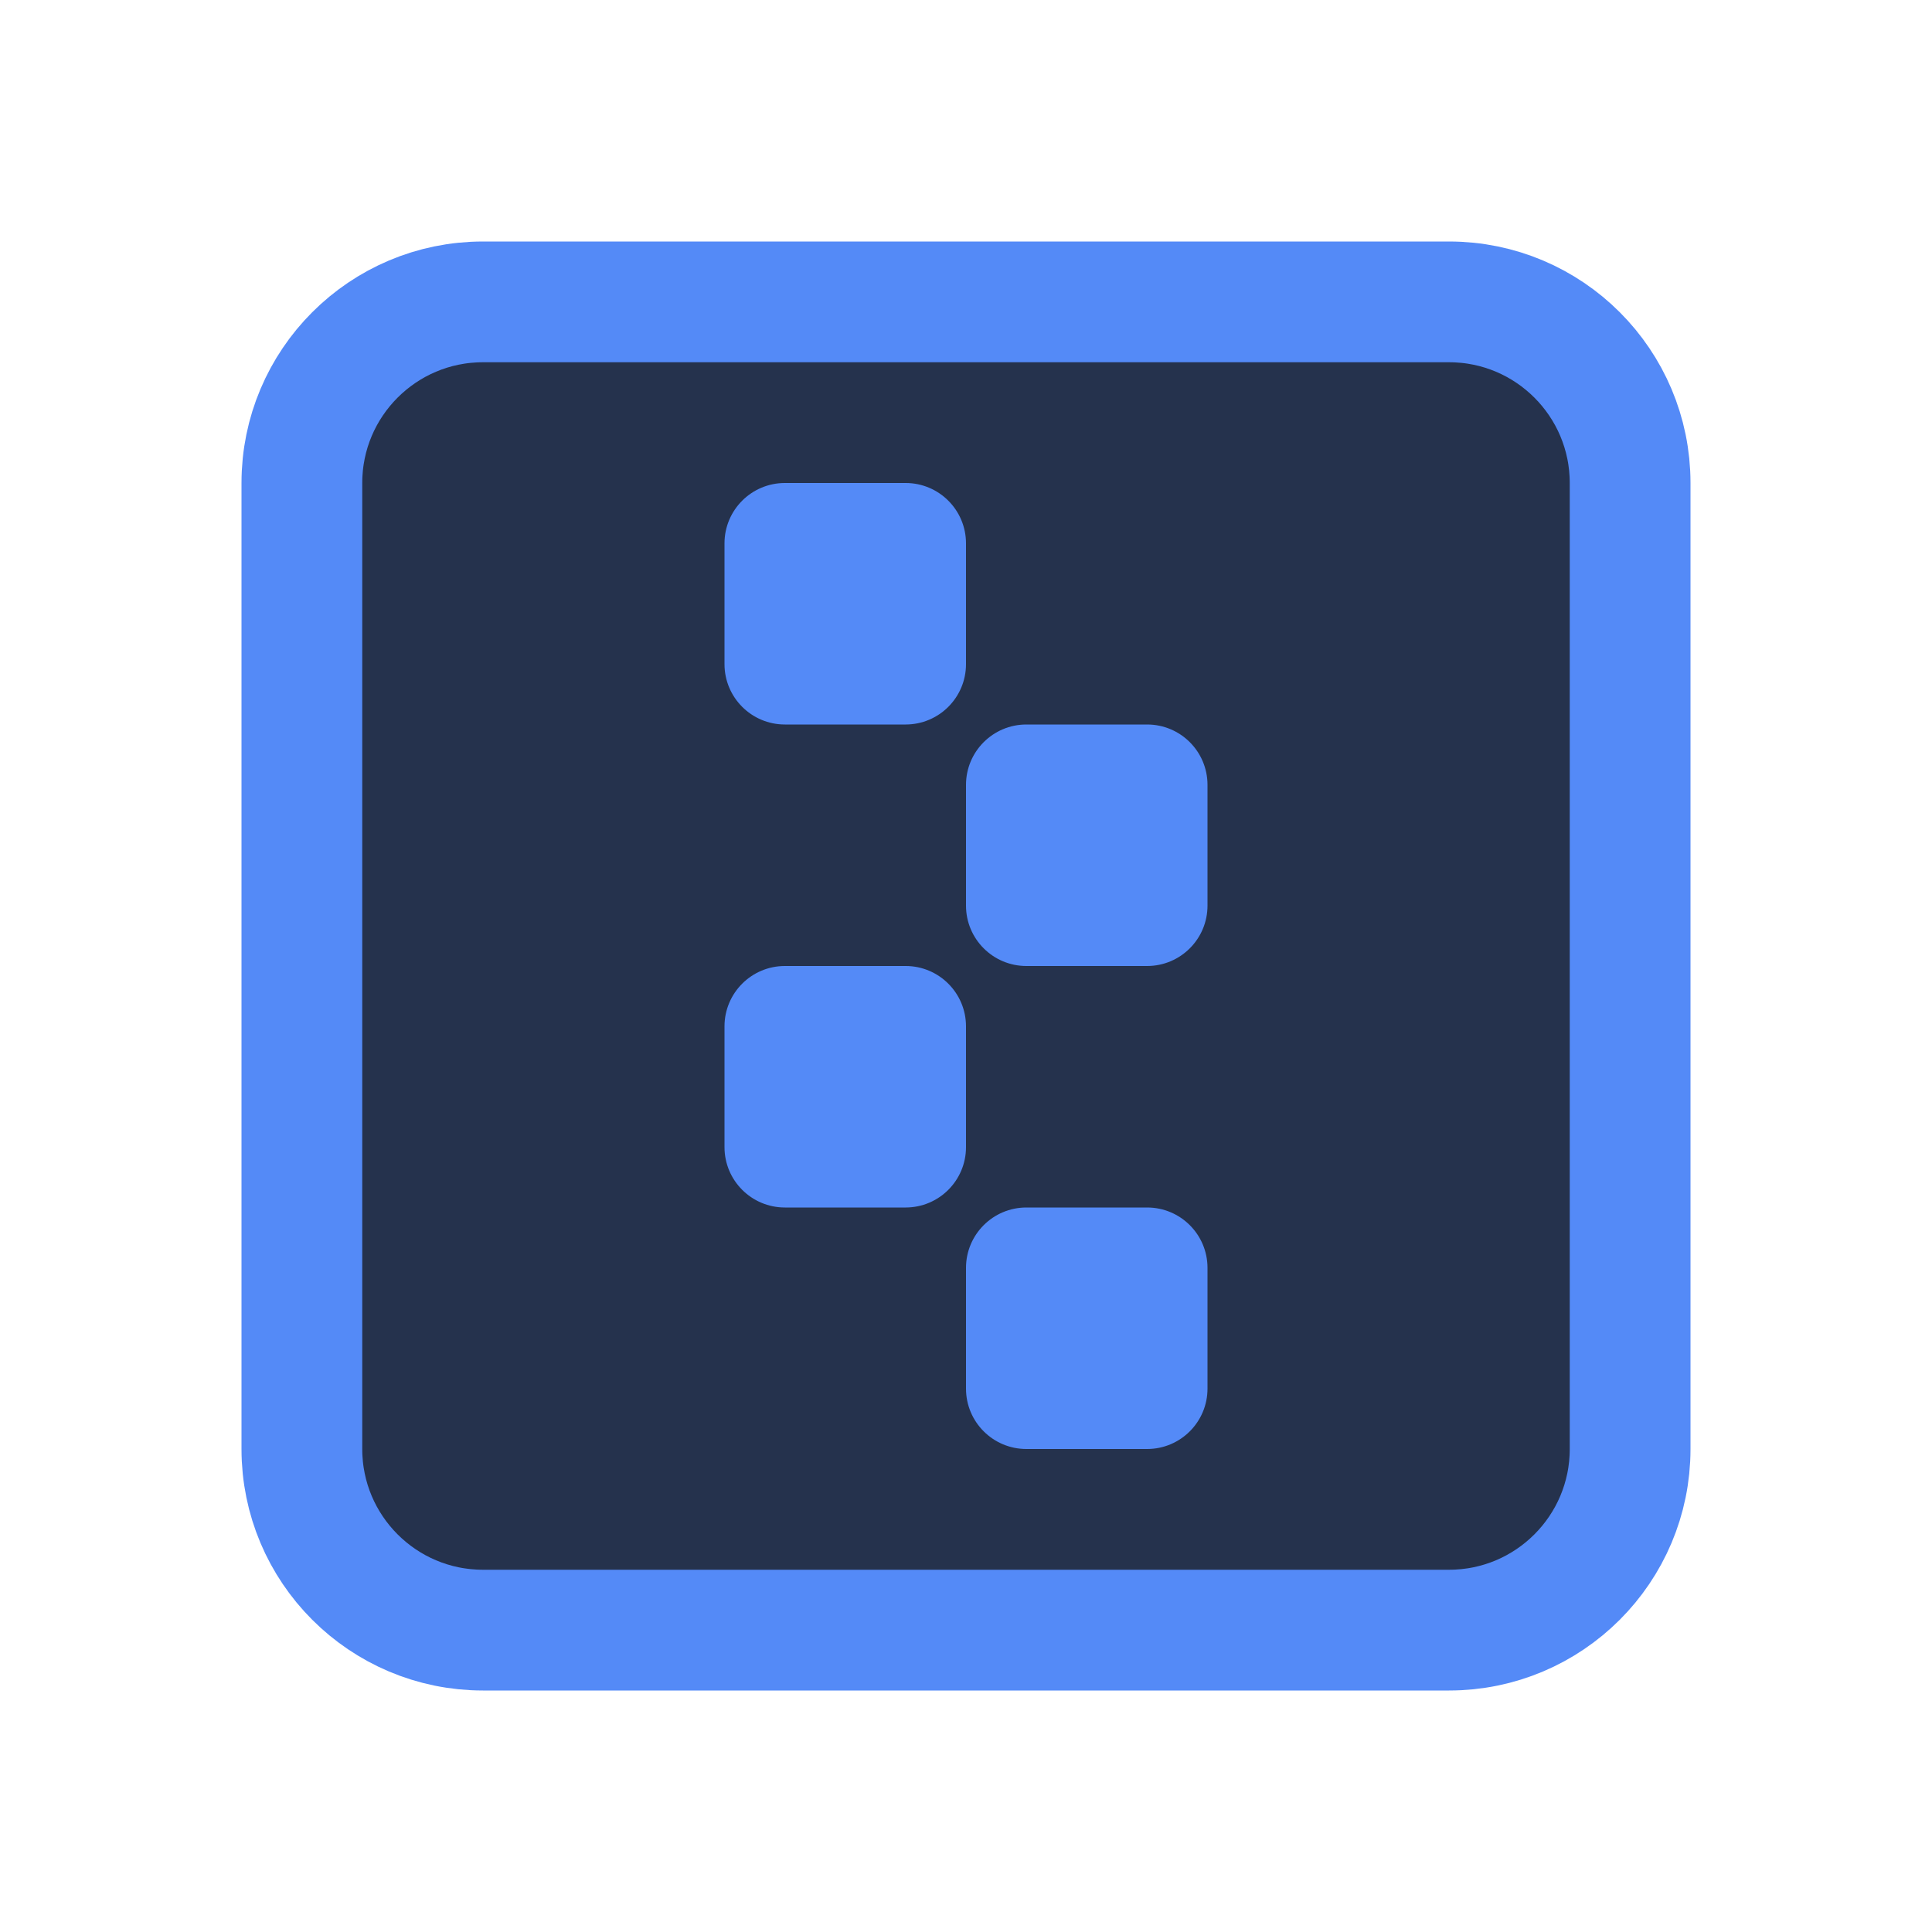
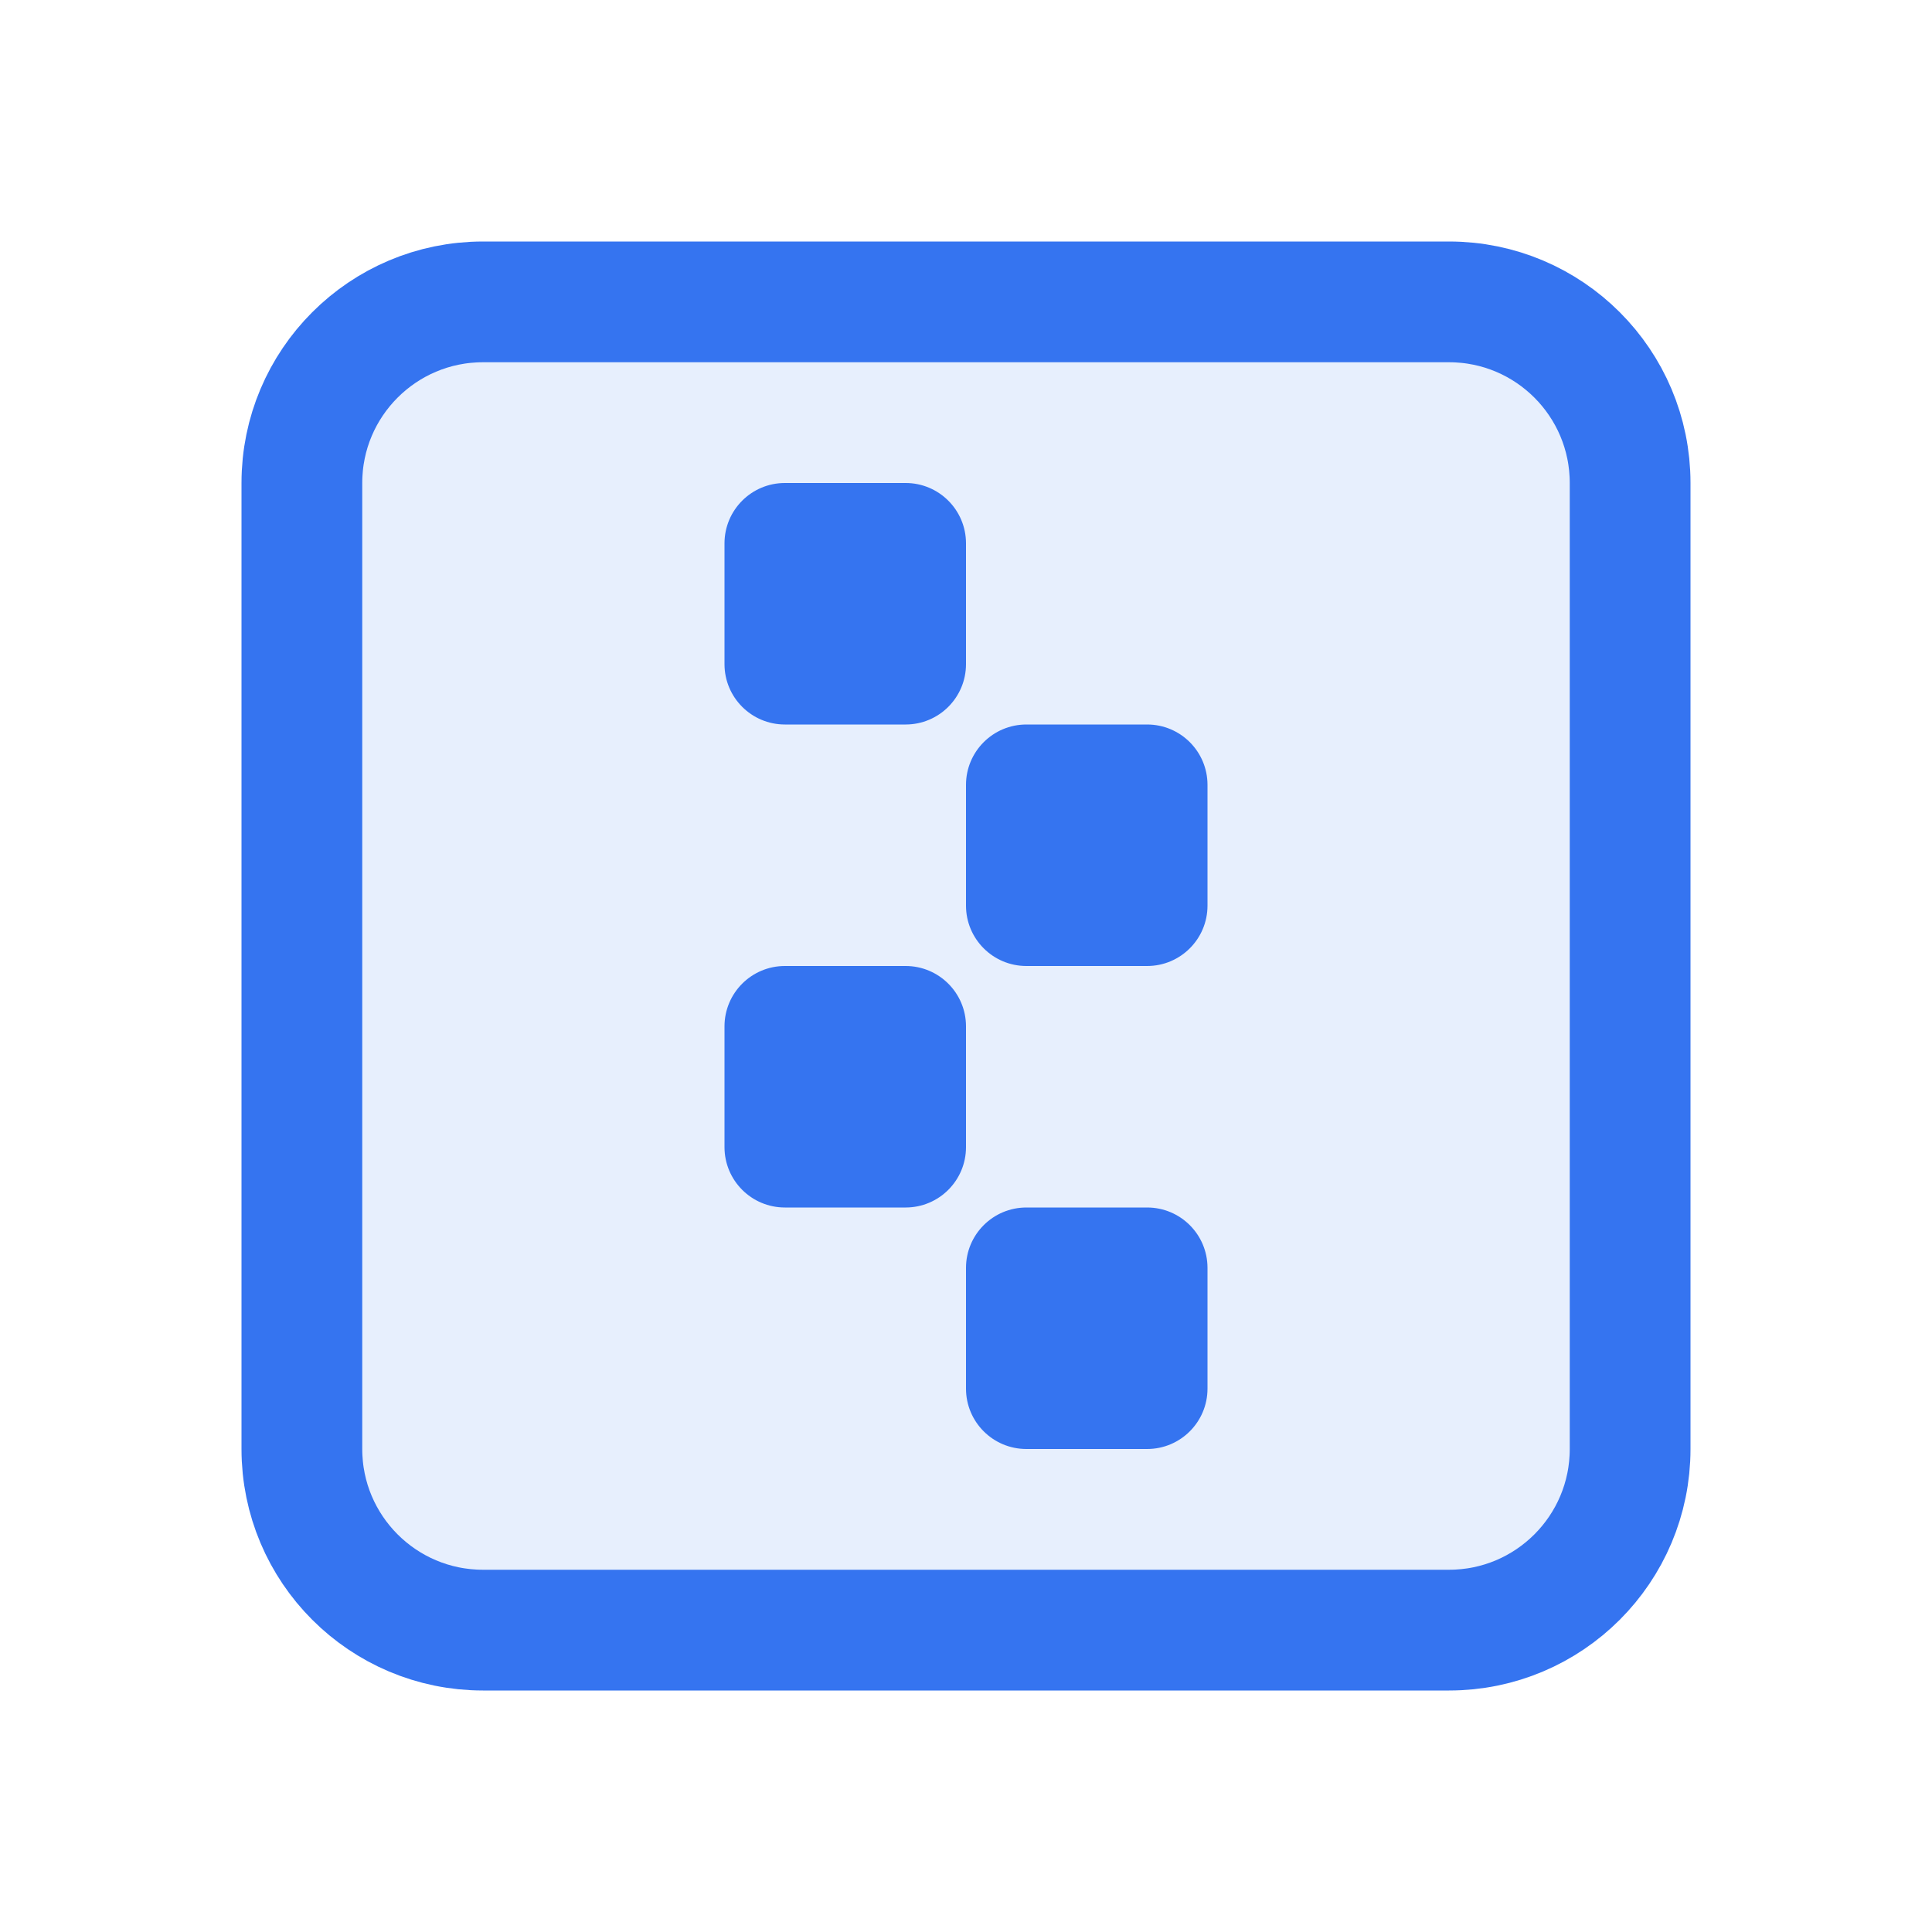
<svg xmlns="http://www.w3.org/2000/svg" width="16" height="16" viewBox="0 0 16 16" fill="none">
-   <rect x="2.5" y="2.5" width="11" height="11" rx="1.5" fill="#25324D" stroke="#548AF7" />
-   <rect x="6" y="4" width="2" height="2" rx="0.5" fill="#548AF7" />
-   <rect x="6" y="8" width="2" height="2" rx="0.5" fill="#548AF7" />
-   <rect x="8" y="10" width="2" height="2" rx="0.5" fill="#548AF7" />
-   <rect x="8" y="6" width="2" height="2" rx="0.5" fill="#548AF7" />
+   <rect x="2.5" y="2.5" width="11" height="11" rx="1.5" fill="#E7EFFD" stroke="#3574F0" />
+   <rect x="6" y="4" width="2" height="2" rx="0.5" fill="#3574F0" />
+   <rect x="6" y="8" width="2" height="2" rx="0.5" fill="#3574F0" />
+   <rect x="8" y="10" width="2" height="2" rx="0.5" fill="#3574F0" />
+   <rect x="8" y="6" width="2" height="2" rx="0.5" fill="#3574F0" />
</svg>
